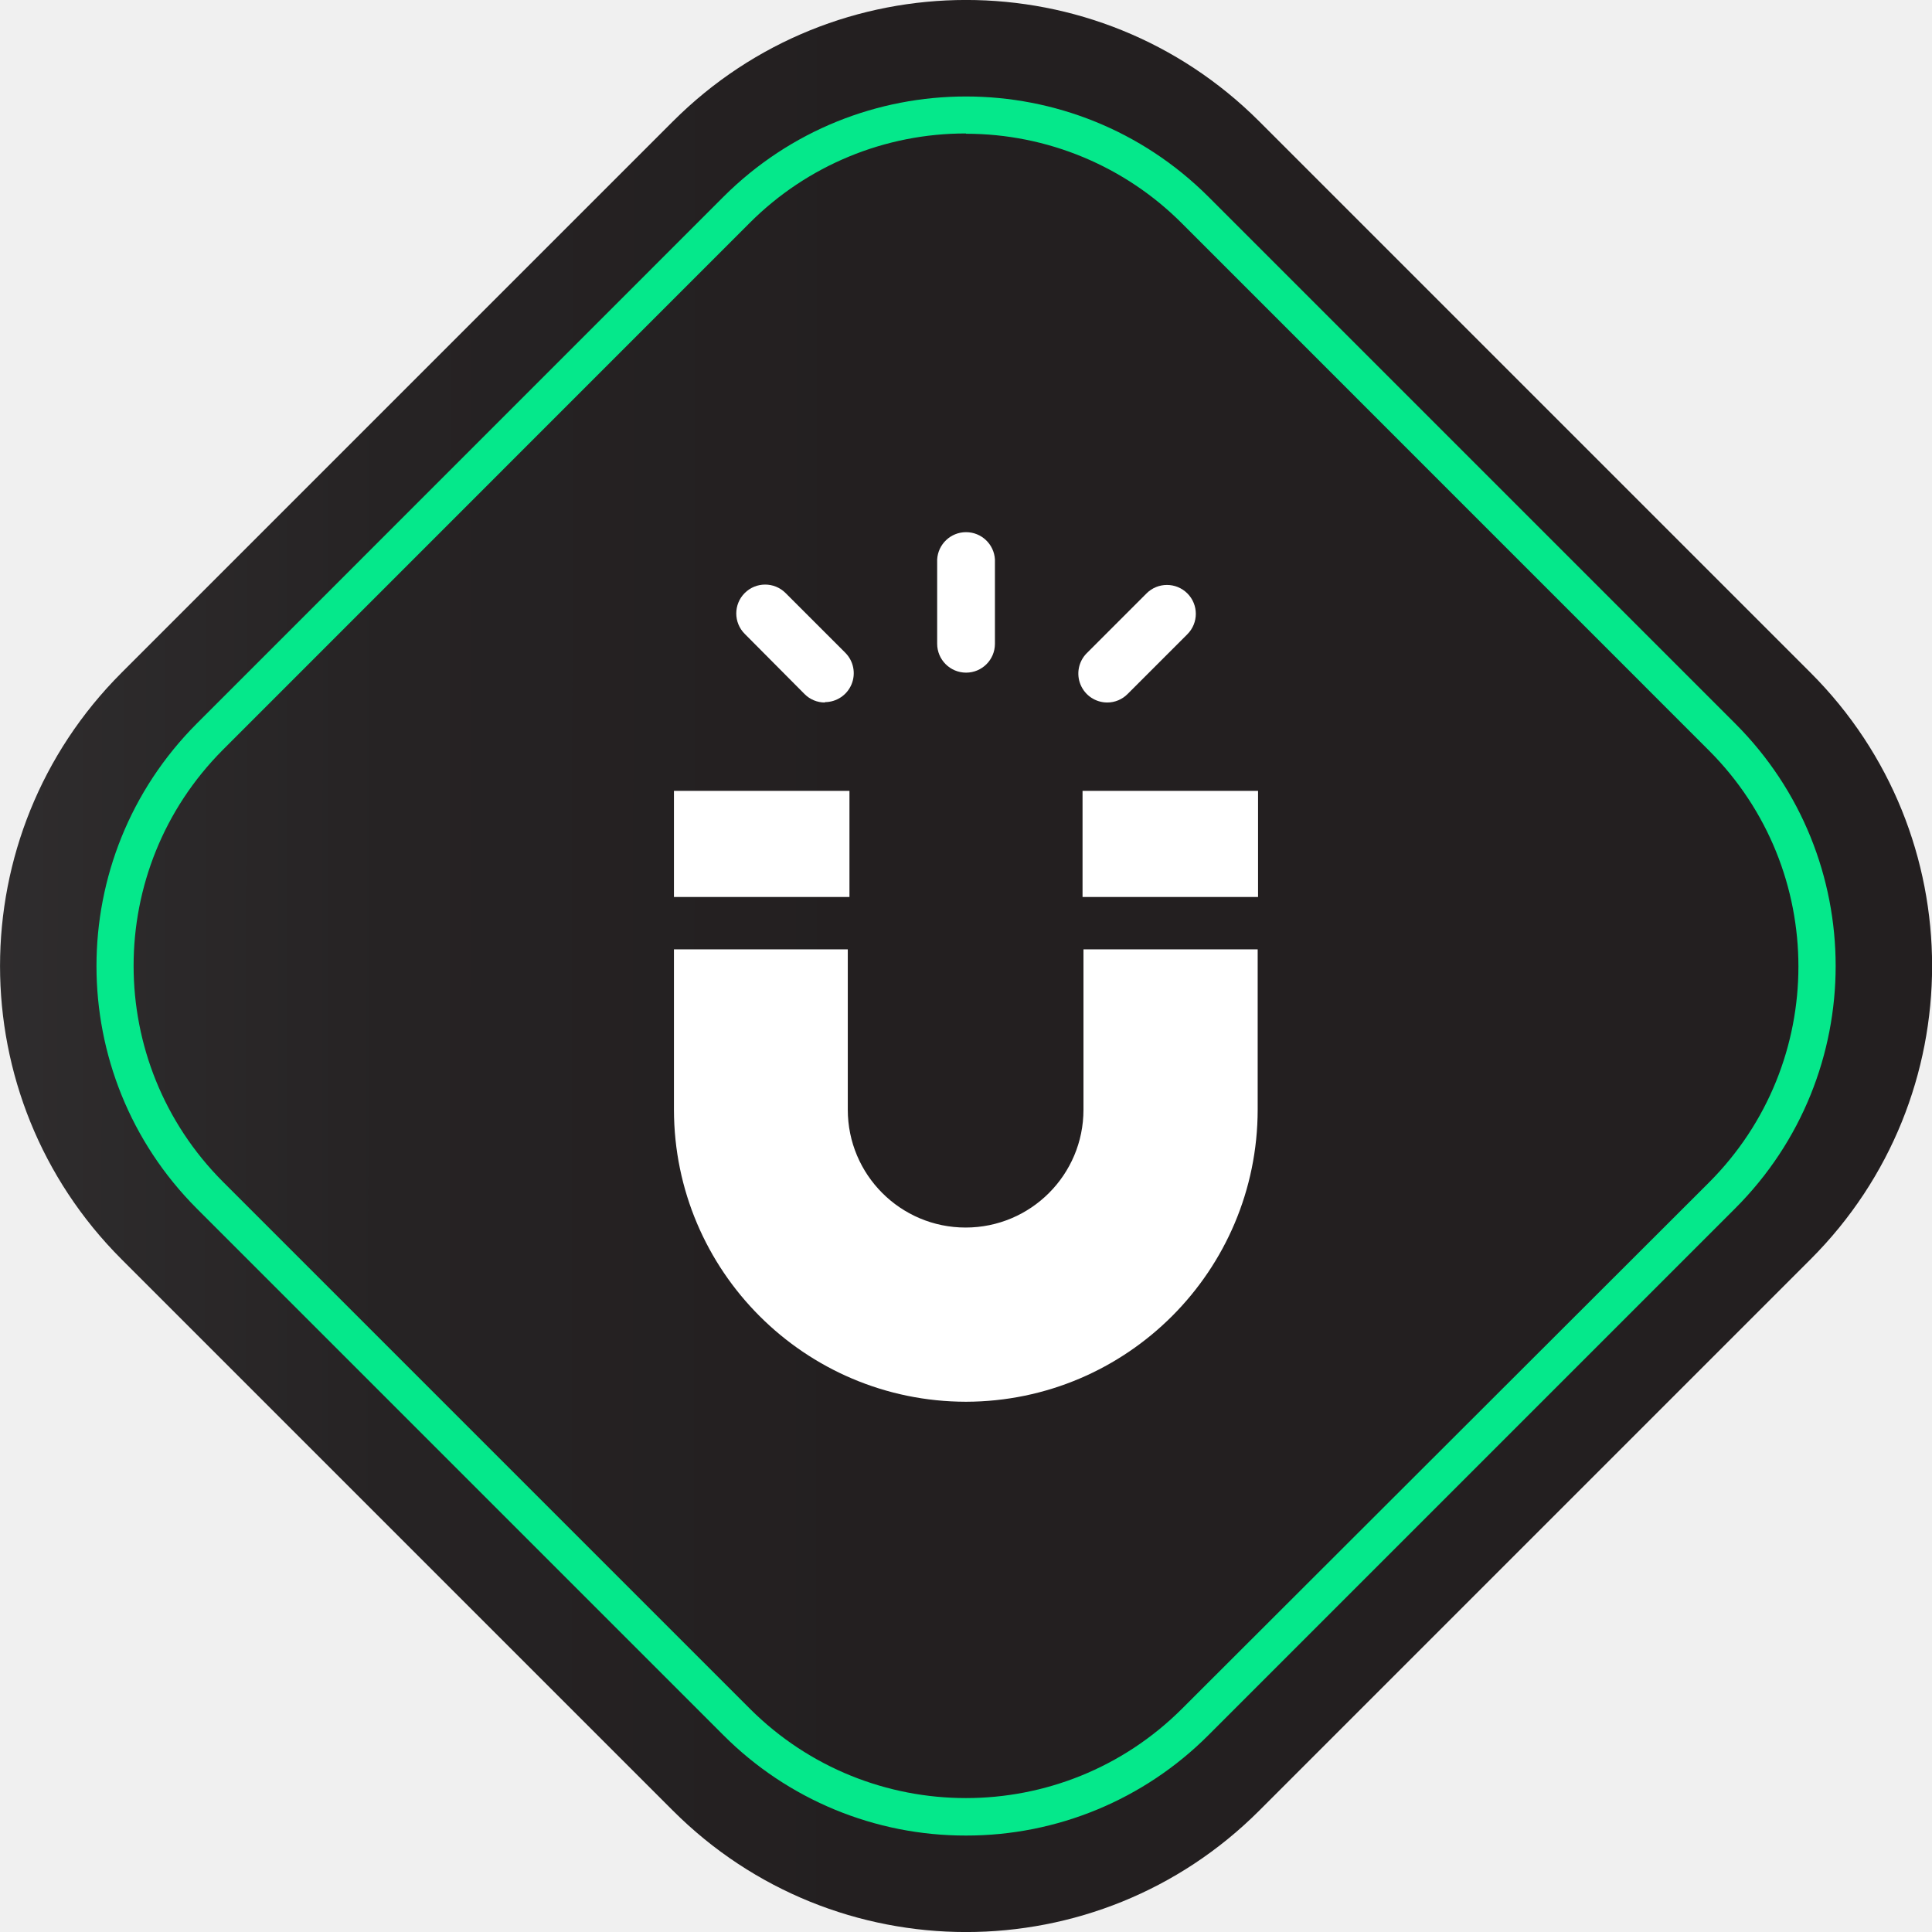
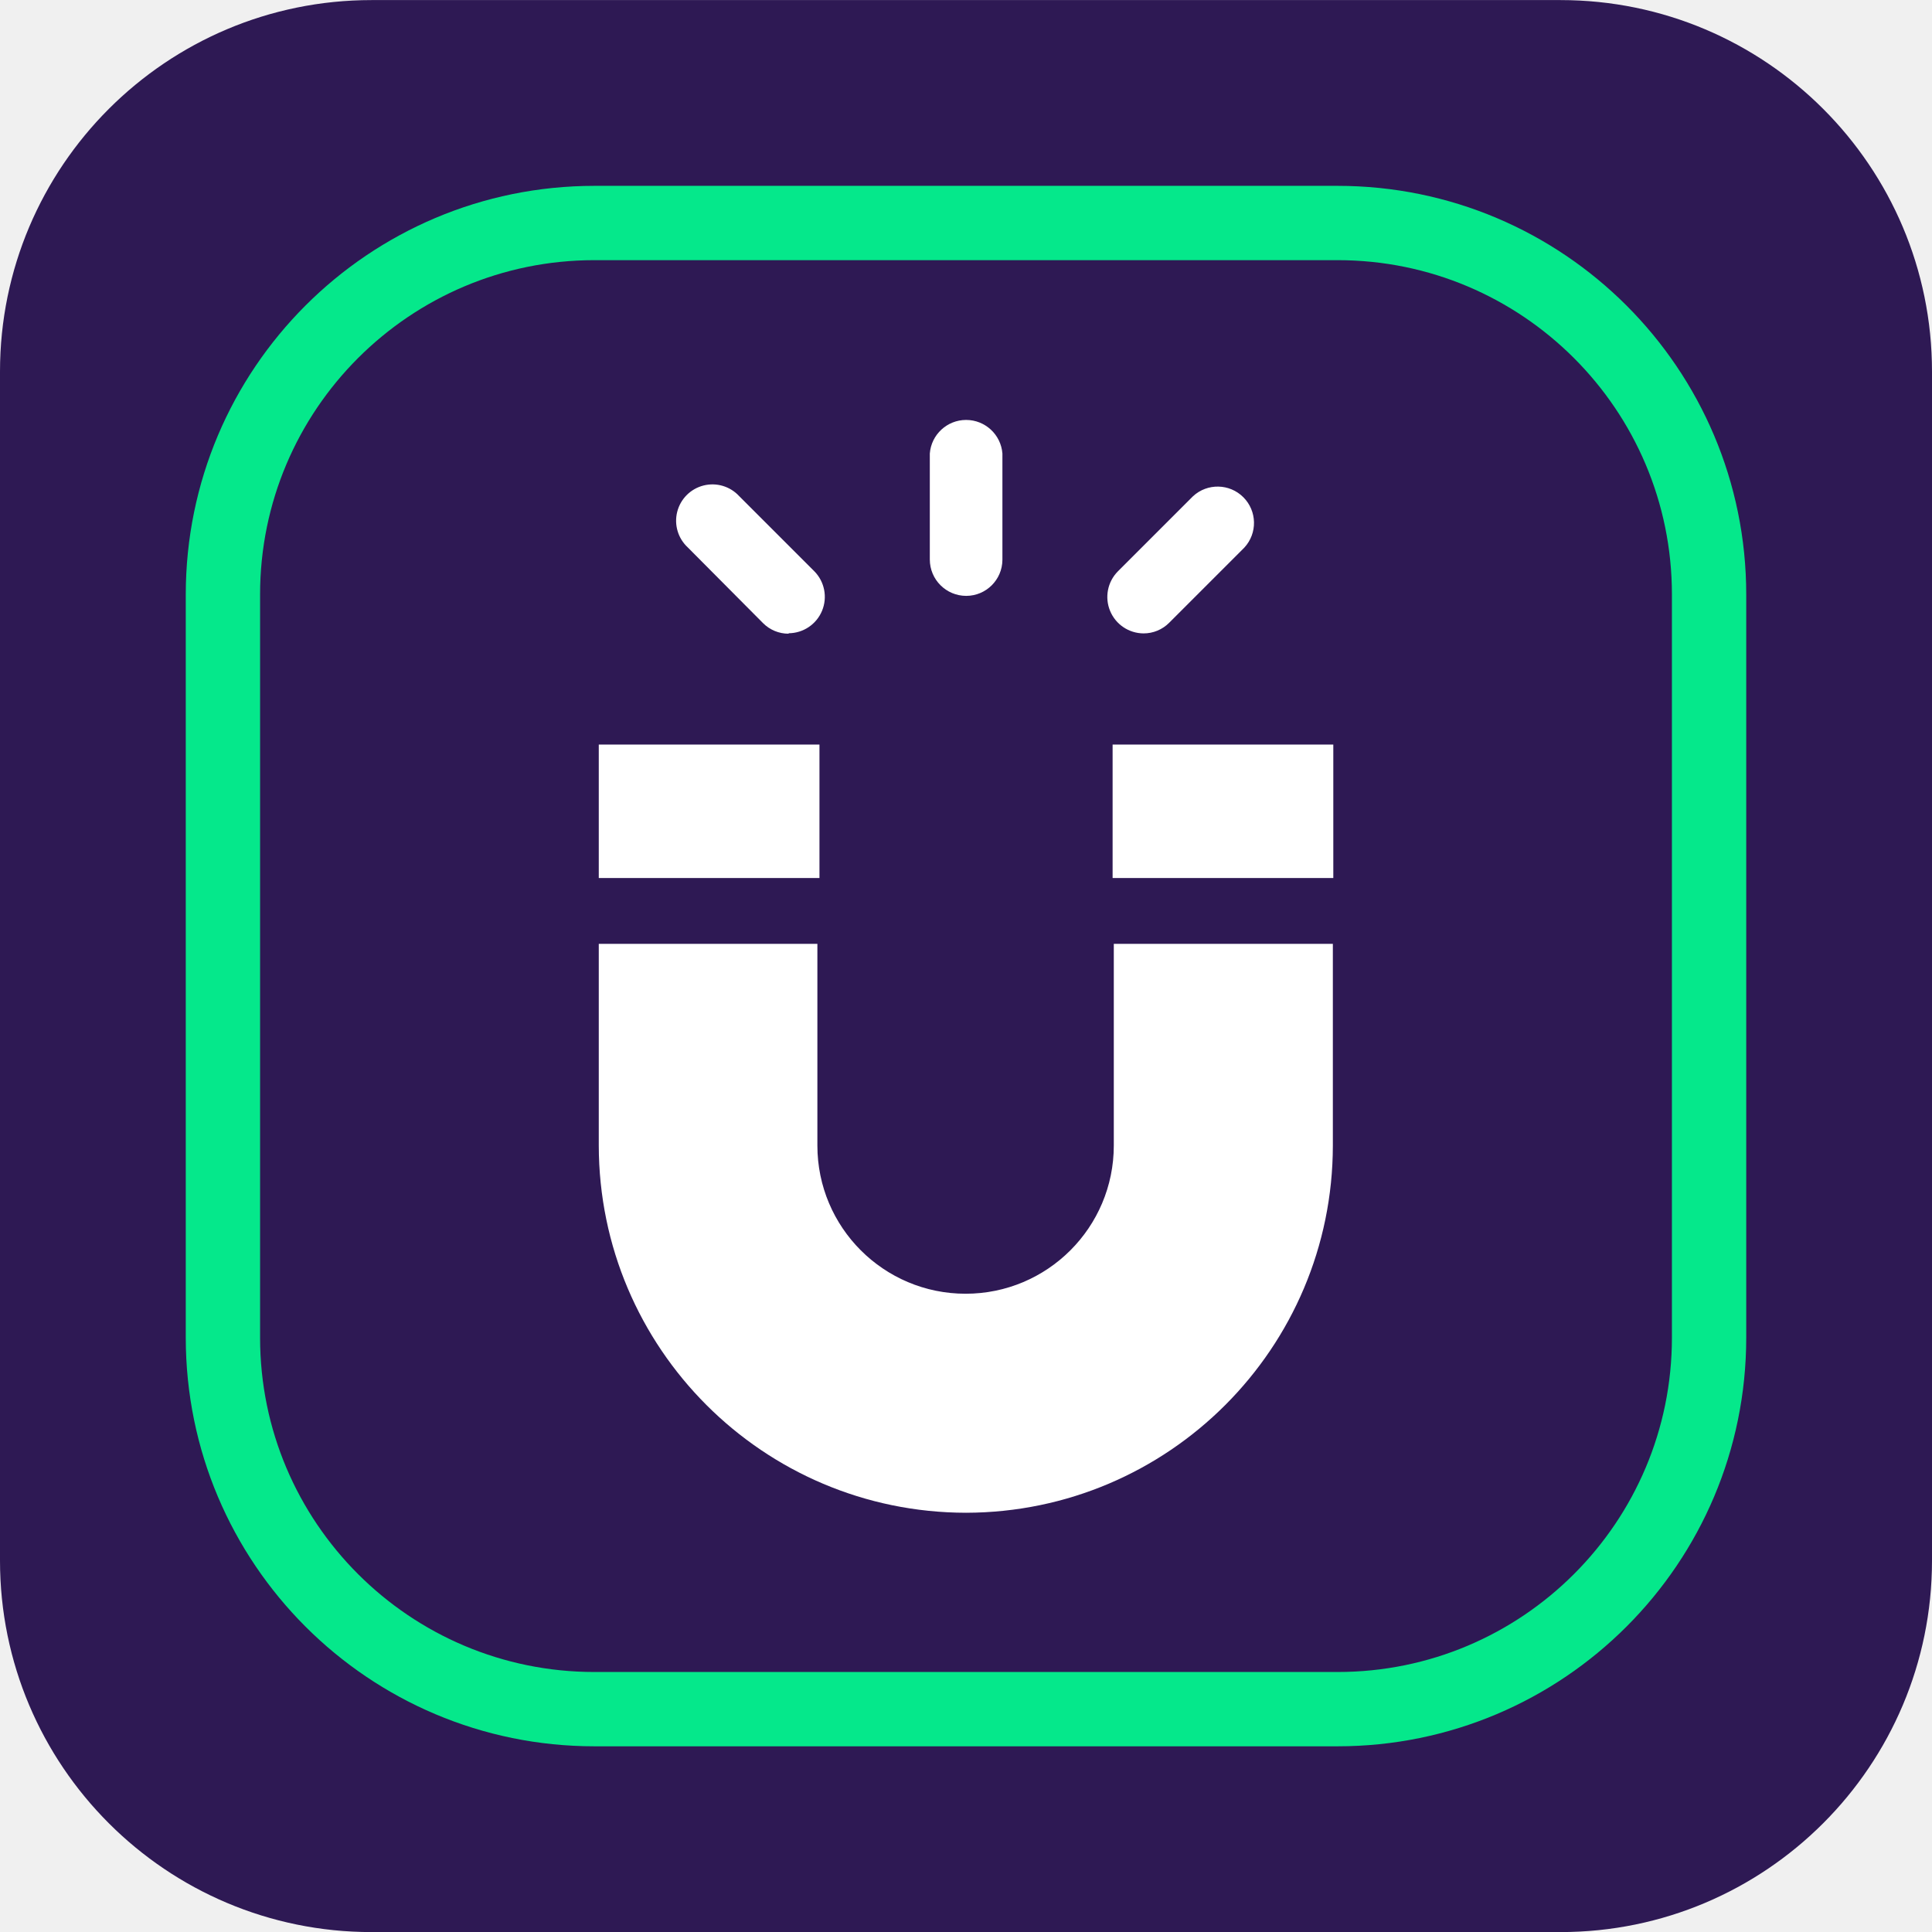
- <svg xmlns="http://www.w3.org/2000/svg" id="Layer_1" data-name="Layer 1" viewBox="0 0 207.72 207.72">
-   <defs>
-     <style>
-             .cls-1-alksjd {
-                 fill: #5b5b5b;
-                 stroke: #fff;
-                 stroke-miterlimit: 10;
-                 stroke-width: 4px;
-             }
- 
-             .cls-2-alpoksijd {
-                 fill: url(#linear-gradient-com);
-             }
- 
-             .cls-3-asjkf {
-                 fill: #05e88b;
-             }
- 
-             .cls-4-asldkaj {
-                 fill: #fff;
-             }
-         </style>
-     <linearGradient id="linear-gradient-com" x1="1.163" y1="-1.937" x2="2.012" y2="-1.087" gradientUnits="objectBoundingBox">
-       <stop offset="0" stop-color="#58595b" />
-       <stop offset="0.199" stop-color="#454546" />
-       <stop offset="0.479" stop-color="#323031" />
-       <stop offset="0.75" stop-color="#262324" />
-       <stop offset="1" stop-color="#231f20" />
-     </linearGradient>
-   </defs>
-   <path class="cls-1-alksjd" d="M398,308" transform="translate(-292.85 -202.85)" />
-   <rect class="cls-2-alpoksijd" x="310.22" y="220.22" width="173" height="173" rx="44.58" transform="translate(-393.54 167.5) rotate(-45)" />
-   <path class="cls-3-asjkf" d="M396.71,400.2a36.75,36.75,0,0,1-26.07-10.78L314,332.78a36.91,36.91,0,0,1,0-52.13L370.64,224a36.91,36.91,0,0,1,52.13,0l56.64,56.64a36.85,36.85,0,0,1,0,52.13l-56.64,56.64A36.74,36.74,0,0,1,396.71,400.2Zm0-183a32.78,32.78,0,0,0-23.24,9.6l-56.64,56.65a32.88,32.88,0,0,0,0,46.47l56.64,56.64a32.89,32.89,0,0,0,46.47,0L476.58,330a32.85,32.85,0,0,0,0-46.47l-56.64-56.65A32.78,32.78,0,0,0,396.71,217.23Z" transform="translate(-292.85 -202.85)" />
-   <path class="cls-1-alksjd" d="M373.08,335.16" transform="translate(-292.85 -202.85)" />
-   <path class="cls-4-asldkaj" d="M396.71,353.56a31.44,31.44,0,0,1-31.4-31.4V304.92H384v17.24a12.67,12.67,0,0,0,25.34,0V304.92h18.73v17.24A31.43,31.43,0,0,1,396.71,353.56Z" transform="translate(-292.85 -202.85)" />
-   <rect class="cls-4-asldkaj" x="72.46" y="85.03" width="18.87" height="11.41" />
-   <rect class="cls-4-asldkaj" x="116.39" y="85.03" width="18.87" height="11.41" />
-   <path class="cls-4-asldkaj" d="M396.72,275.17a3.11,3.11,0,0,1-3.11-3.11V263a3.11,3.11,0,0,1,6.21,0v9.09A3.1,3.1,0,0,1,396.72,275.17Z" transform="translate(-292.85 -202.85)" />
-   <path class="cls-4-asldkaj" d="M411.89,278.38a3.11,3.11,0,0,1-2.2-5.3l6.43-6.43a3.1,3.1,0,0,1,4.39,4.39l-6.43,6.43A3.07,3.07,0,0,1,411.89,278.38Z" transform="translate(-292.85 -202.85)" />
-   <path class="cls-4-asldkaj" d="M381.54,278.38a3.07,3.07,0,0,1-2.19-.91L372.92,271a3.1,3.1,0,0,1,4.39-4.39l6.43,6.43a3.11,3.11,0,0,1-2.2,5.3Z" transform="translate(-292.85 -202.85)" />
+ <svg xmlns="http://www.w3.org/2000/svg" width="26" height="26" viewBox="0 0 26 26">
+   <g id="Group_409" data-name="Group 409" transform="translate(-1688 -1162.999)">
+     <g id="Group_12" data-name="Group 12" transform="translate(1688 1163.055)">
+       <g id="Group_10" data-name="Group 10">
+         <rect id="Rectangle_3" data-name="Rectangle 3" width="26" height="26" rx="5" transform="translate(0 -0.055)" fill="#2e1954" />
+         <rect id="Rectangle_3150" data-name="Rectangle 3150" width="20" height="20" rx="5" transform="translate(3 2.945)" fill="none" stroke="#05e88b" stroke-width="1" />
+       </g>
+       <g id="Group_471" data-name="Group 471" transform="translate(11.648 11.677)">
+         <path id="Path_2913" data-name="Path 2913" d="M370.253,312.576a4.949,4.949,0,0,1-4.943-4.943V304.92h2.942v2.714a1.994,1.994,0,1,0,3.989,0V304.92h2.948v2.714A4.947,4.947,0,0,1,370.253,312.576Z" transform="translate(-368.9 -303.951)" fill="#fff" />
+         <rect id="Rectangle_3680" data-name="Rectangle 3680" width="2.97" height="1.796" transform="translate(-3.59 -1.713)" fill="#fff" />
+         <rect id="Rectangle_3681" data-name="Rectangle 3681" width="2.97" height="1.796" transform="translate(3.325 -1.713)" fill="#fff" />
+         <path id="Path_2914" data-name="Path 2914" d="M394.1,262.444a.49.49,0,0,1-.49-.49v-1.426a.49.49,0,0,1,.977,0v1.431A.488.488,0,0,1,394.1,262.444Z" transform="translate(-392.745 -266.158)" fill="#fff" />
+         <path id="Path_2915" data-name="Path 2915" d="M409.276,267.73a.49.49,0,0,1-.346-.834l1.012-1.012a.489.489,0,0,1,.691.691l-1.012,1.012A.483.483,0,0,1,409.276,267.73Z" transform="translate(-405.535 -270.939)" fill="#fff" />
+         <path id="Path_2916" data-name="Path 2916" d="M373.511,267.7a.483.483,0,0,1-.345-.143l-1.012-1.018a.489.489,0,1,1,.691-.691l1.012,1.012a.49.49,0,0,1-.346.834Z" transform="translate(-374.546 -270.905)" fill="#fff" />
+       </g>
+     </g>
+   </g>
</svg>
